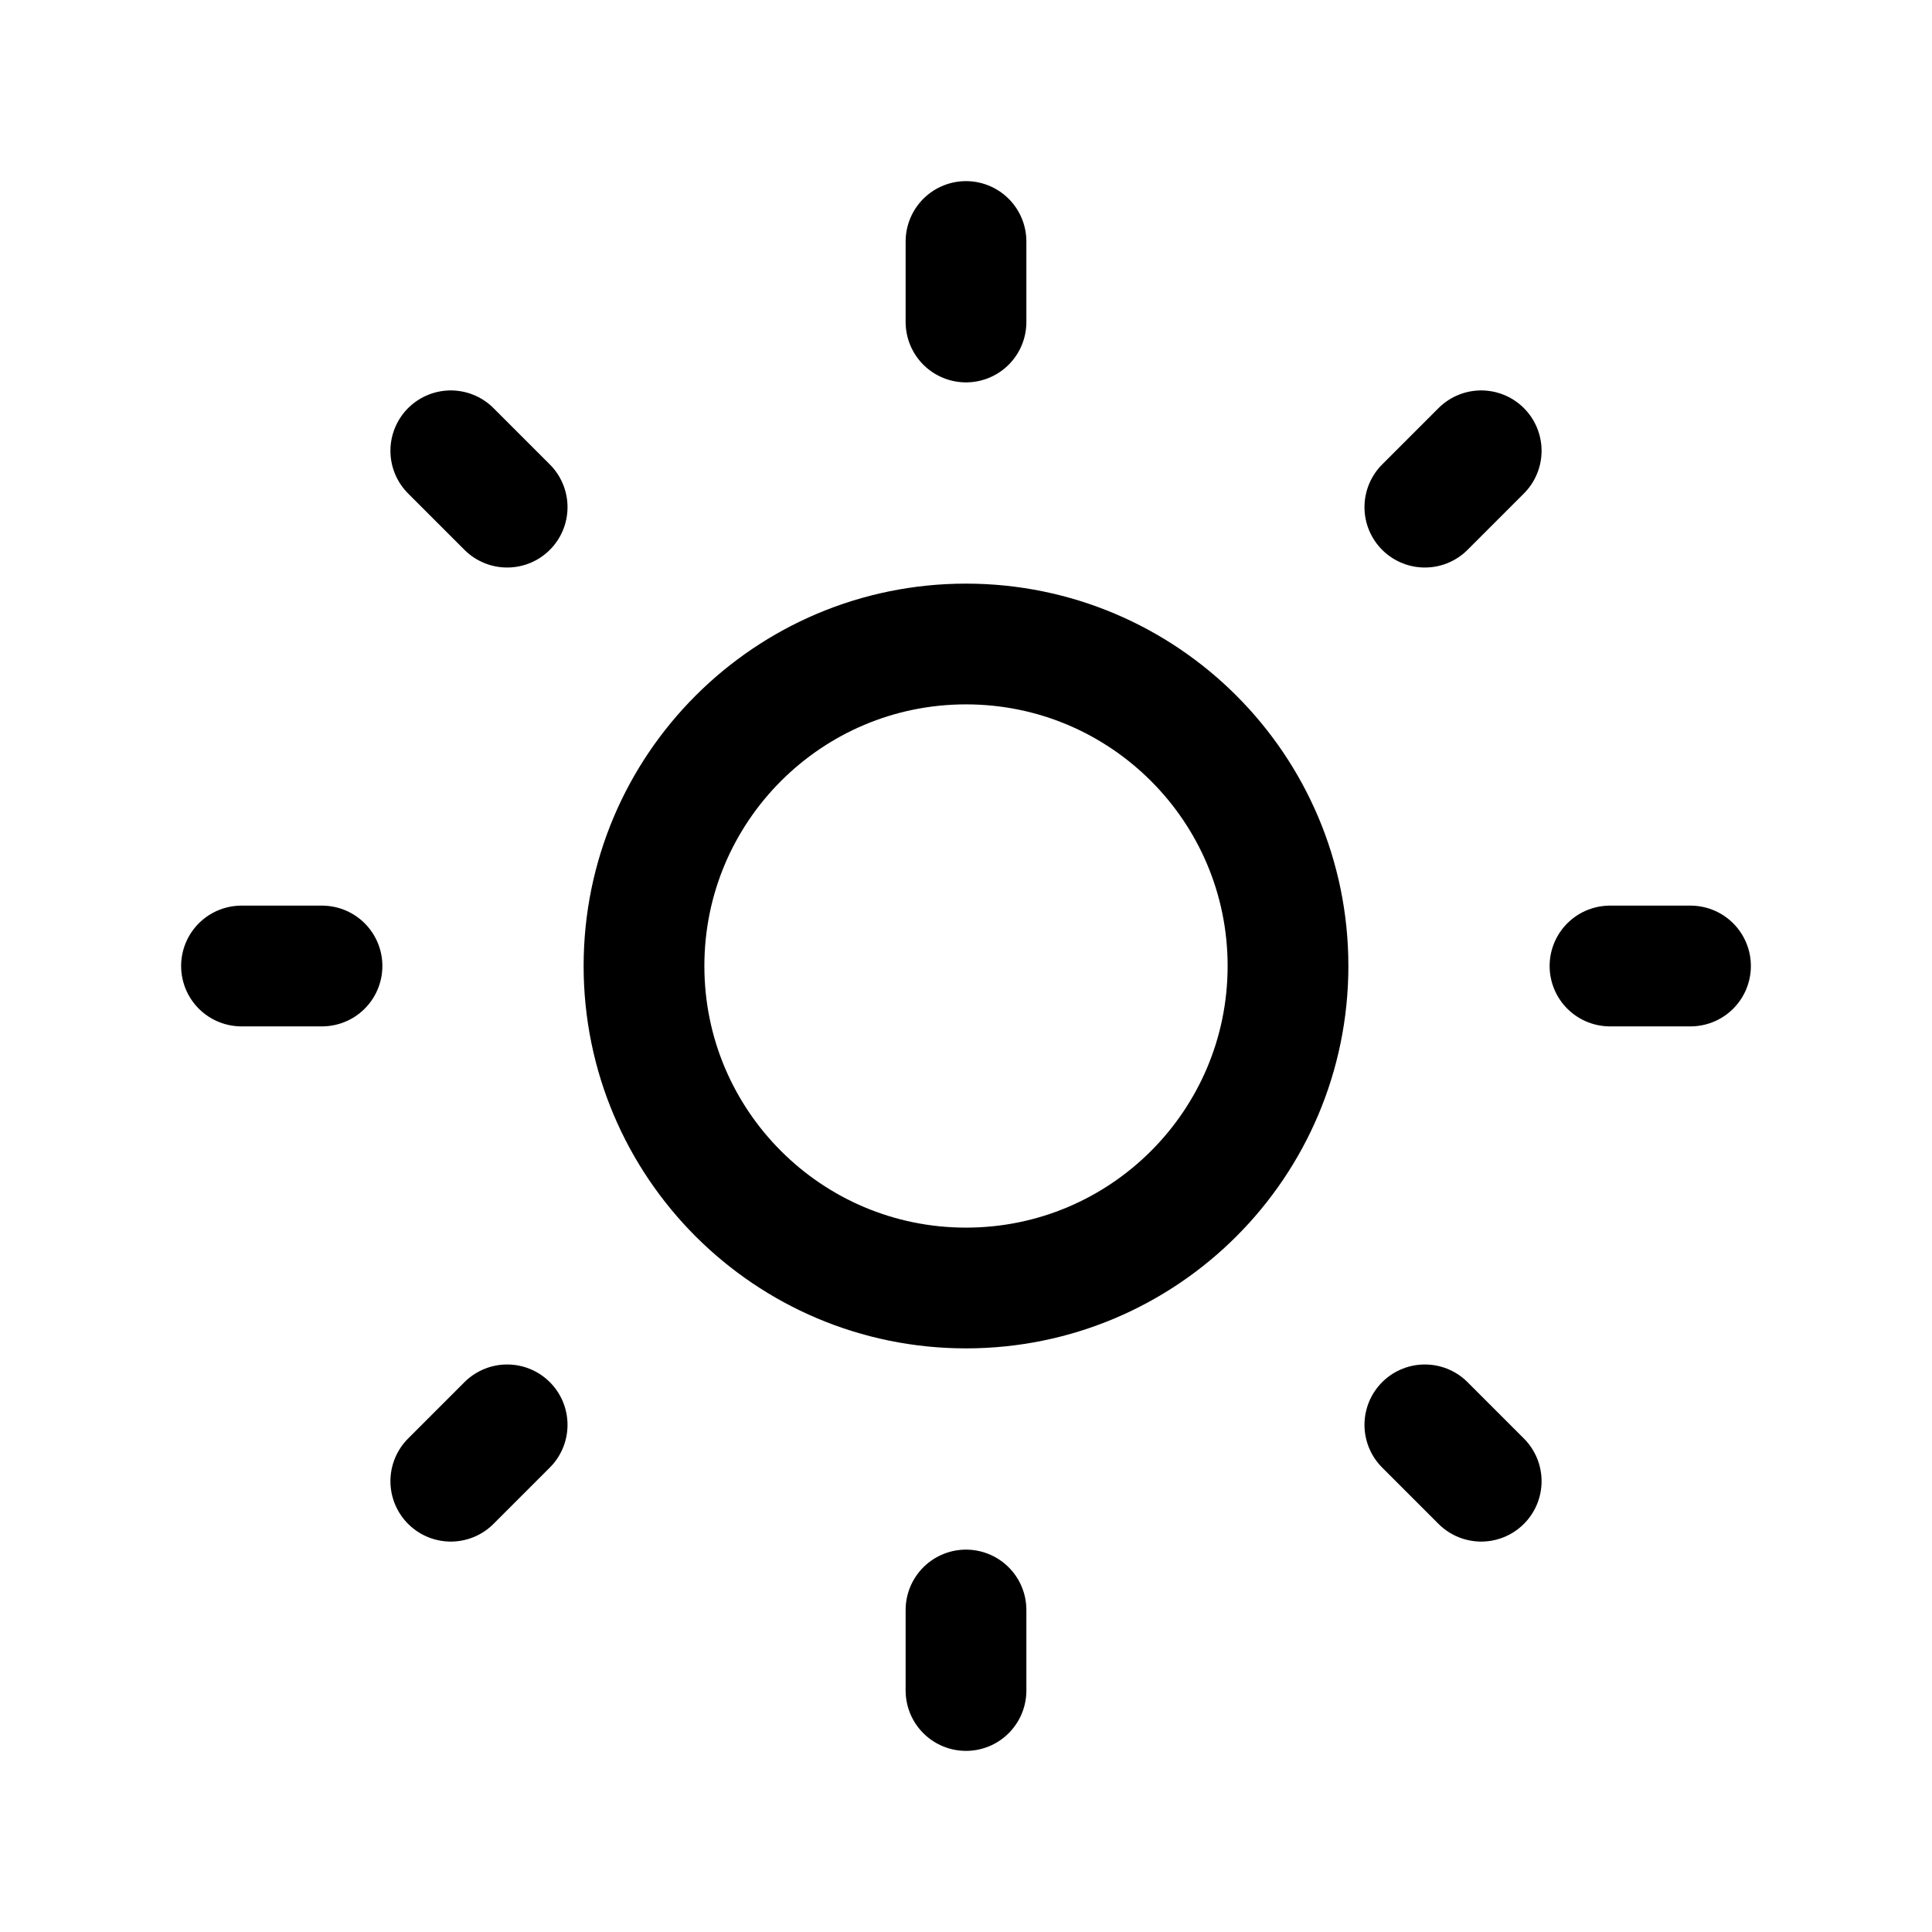
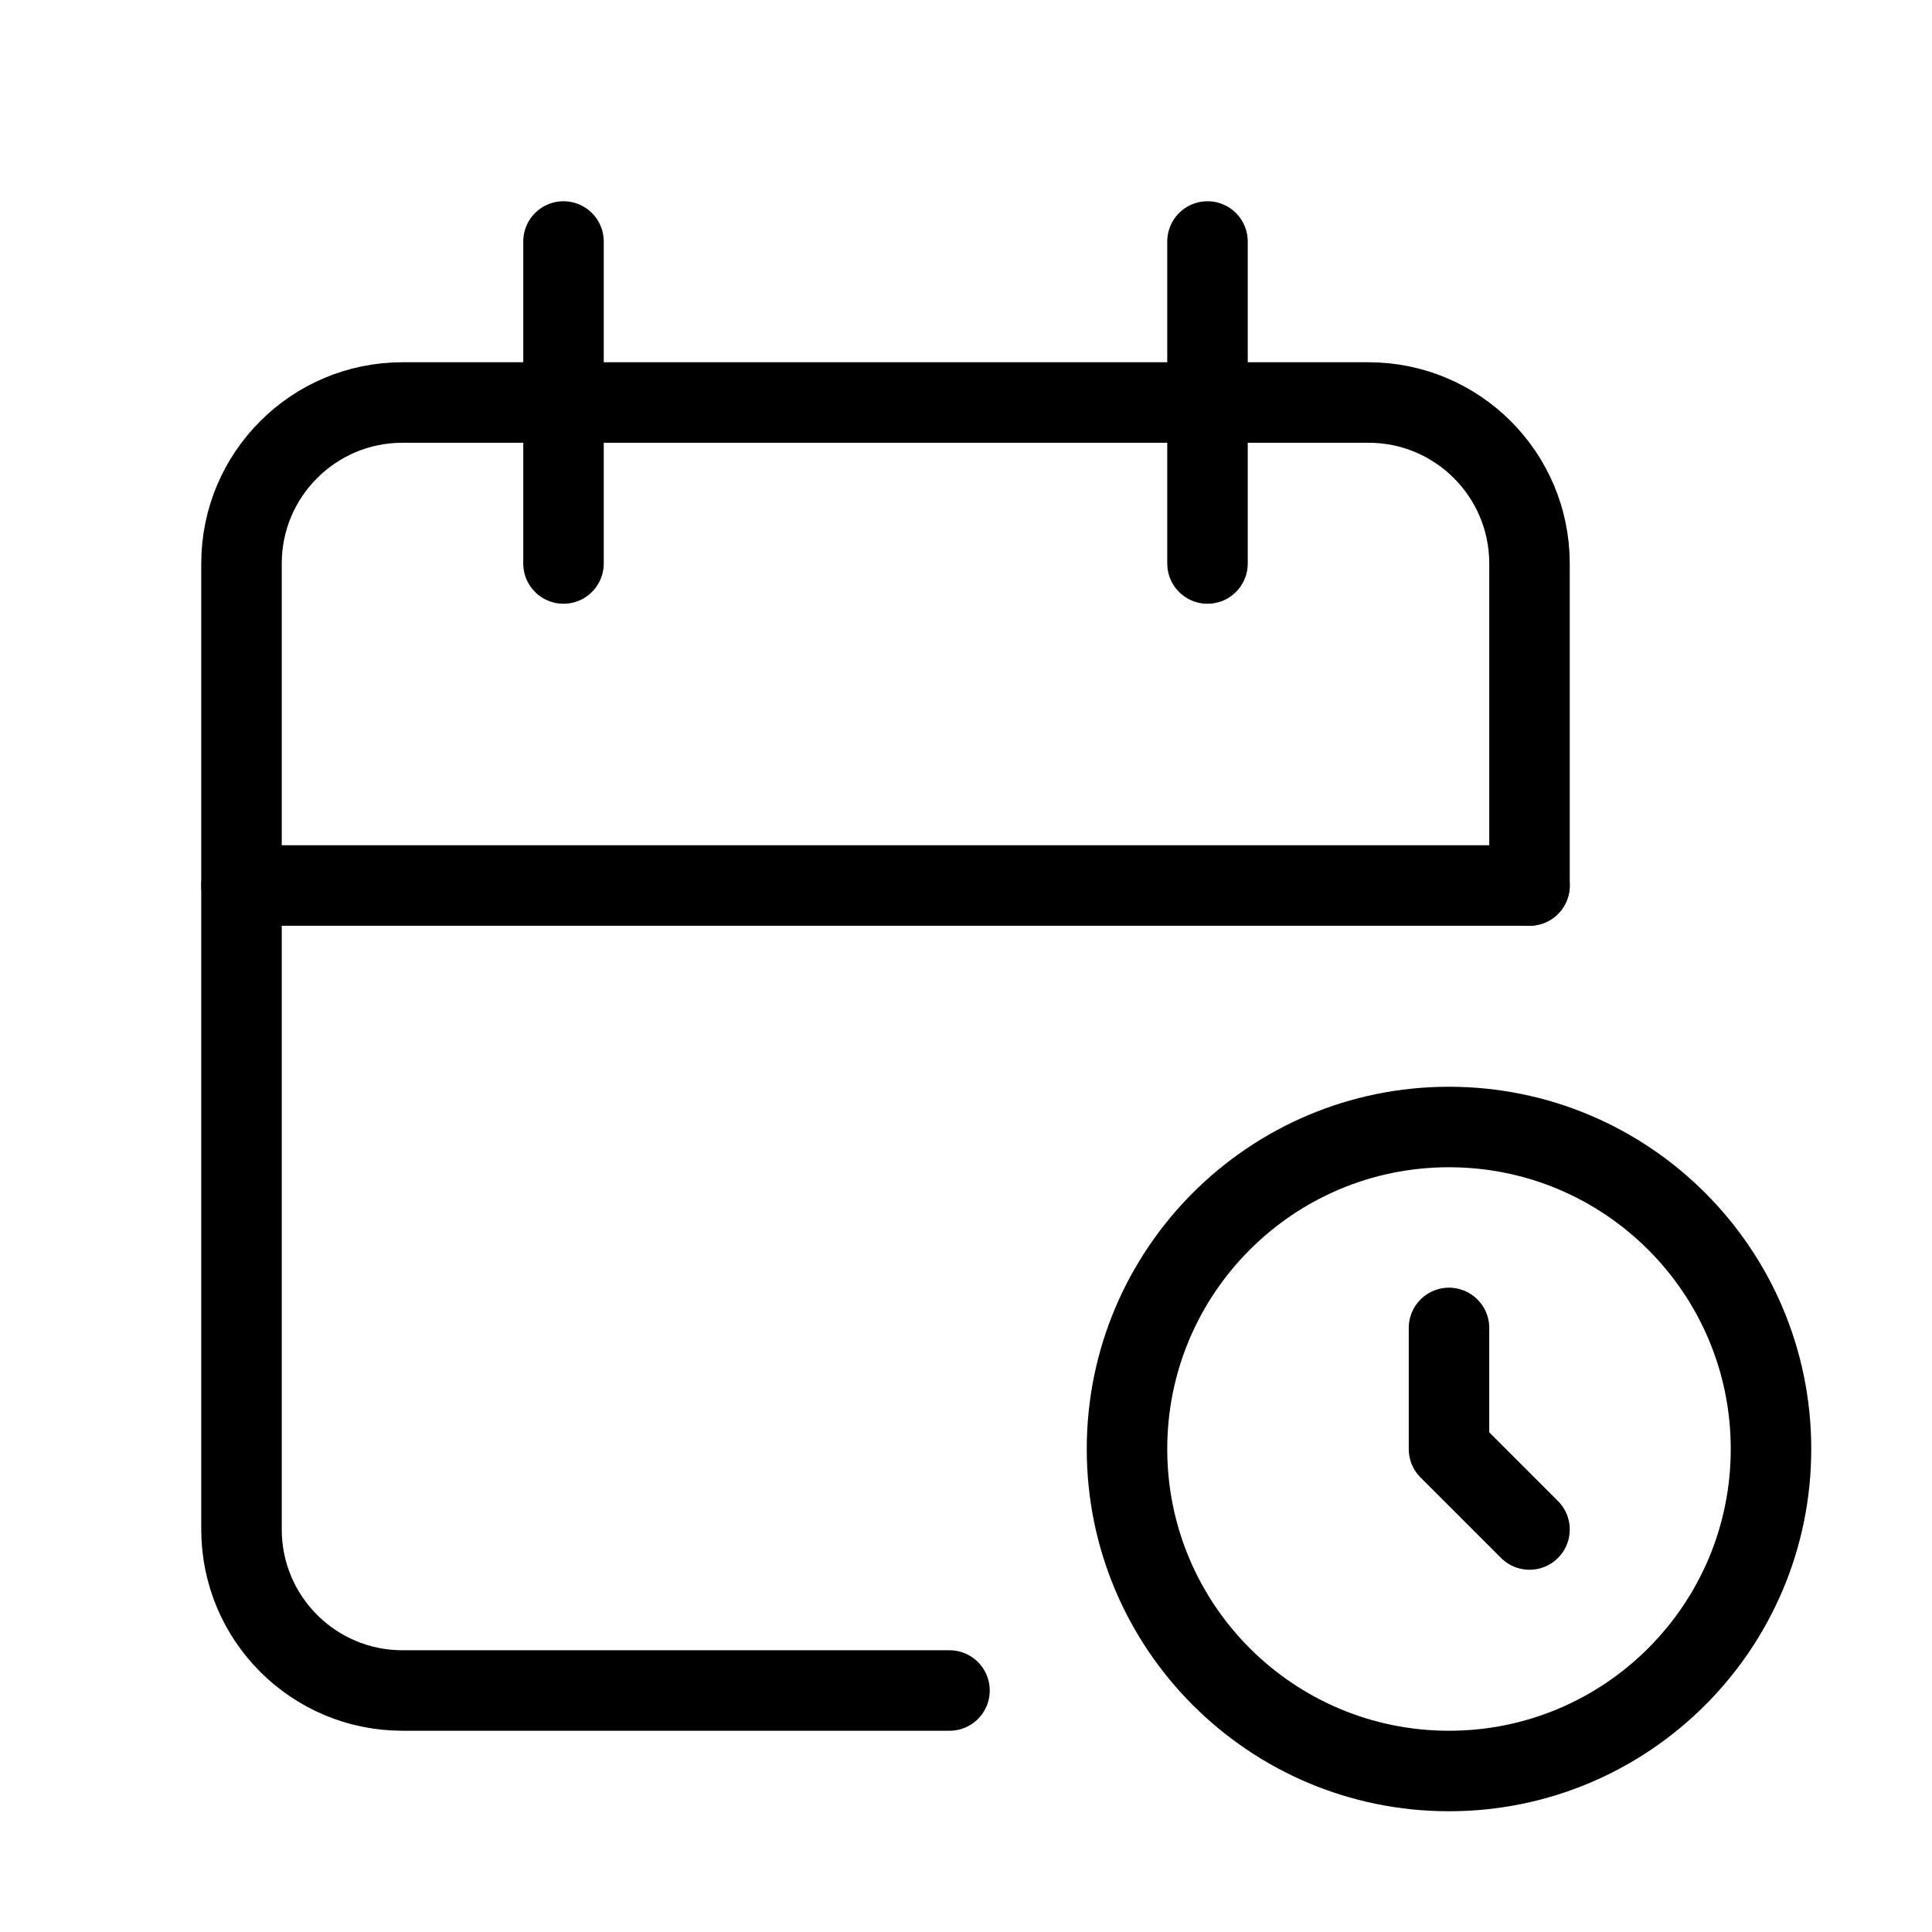
- <svg xmlns="http://www.w3.org/2000/svg" class="icon icon-tabler icon-tabler-sun" width="24" height="24" viewBox="0 0 24 24" stroke-width="1.5" stroke="currentColor" fill="none" stroke-linecap="round" stroke-linejoin="round">
+ <svg xmlns="http://www.w3.org/2000/svg" class="icon icon-tabler icon-tabler-calendar-time" width="24" height="24" viewBox="0 0 24 24" stroke-width="1" stroke="currentColor" fill="none" stroke-linecap="round" stroke-linejoin="round">
  <path stroke="none" d="M0 0h24v24H0z" fill="none" />
-   <circle cx="12" cy="12" r="4" />
-   <path d="M3 12h1m8 -9v1m8 8h1m-9 8v1m-6.4 -15.4l.7 .7m12.1 -.7l-.7 .7m0 11.4l.7 .7m-12.1 -.7l-.7 .7" />
+   <path d="M11.795 21h-6.795a2 2 0 0 1 -2 -2v-12a2 2 0 0 1 2 -2h12a2 2 0 0 1 2 2v4" />
+   <circle cx="18" cy="18" r="4" />
+   <path d="M15 3v4" />
+   <path d="M7 3v4" />
+   <path d="M3 11h16" />
+   <path d="M18 16.496v1.504l1 1" />
</svg>
